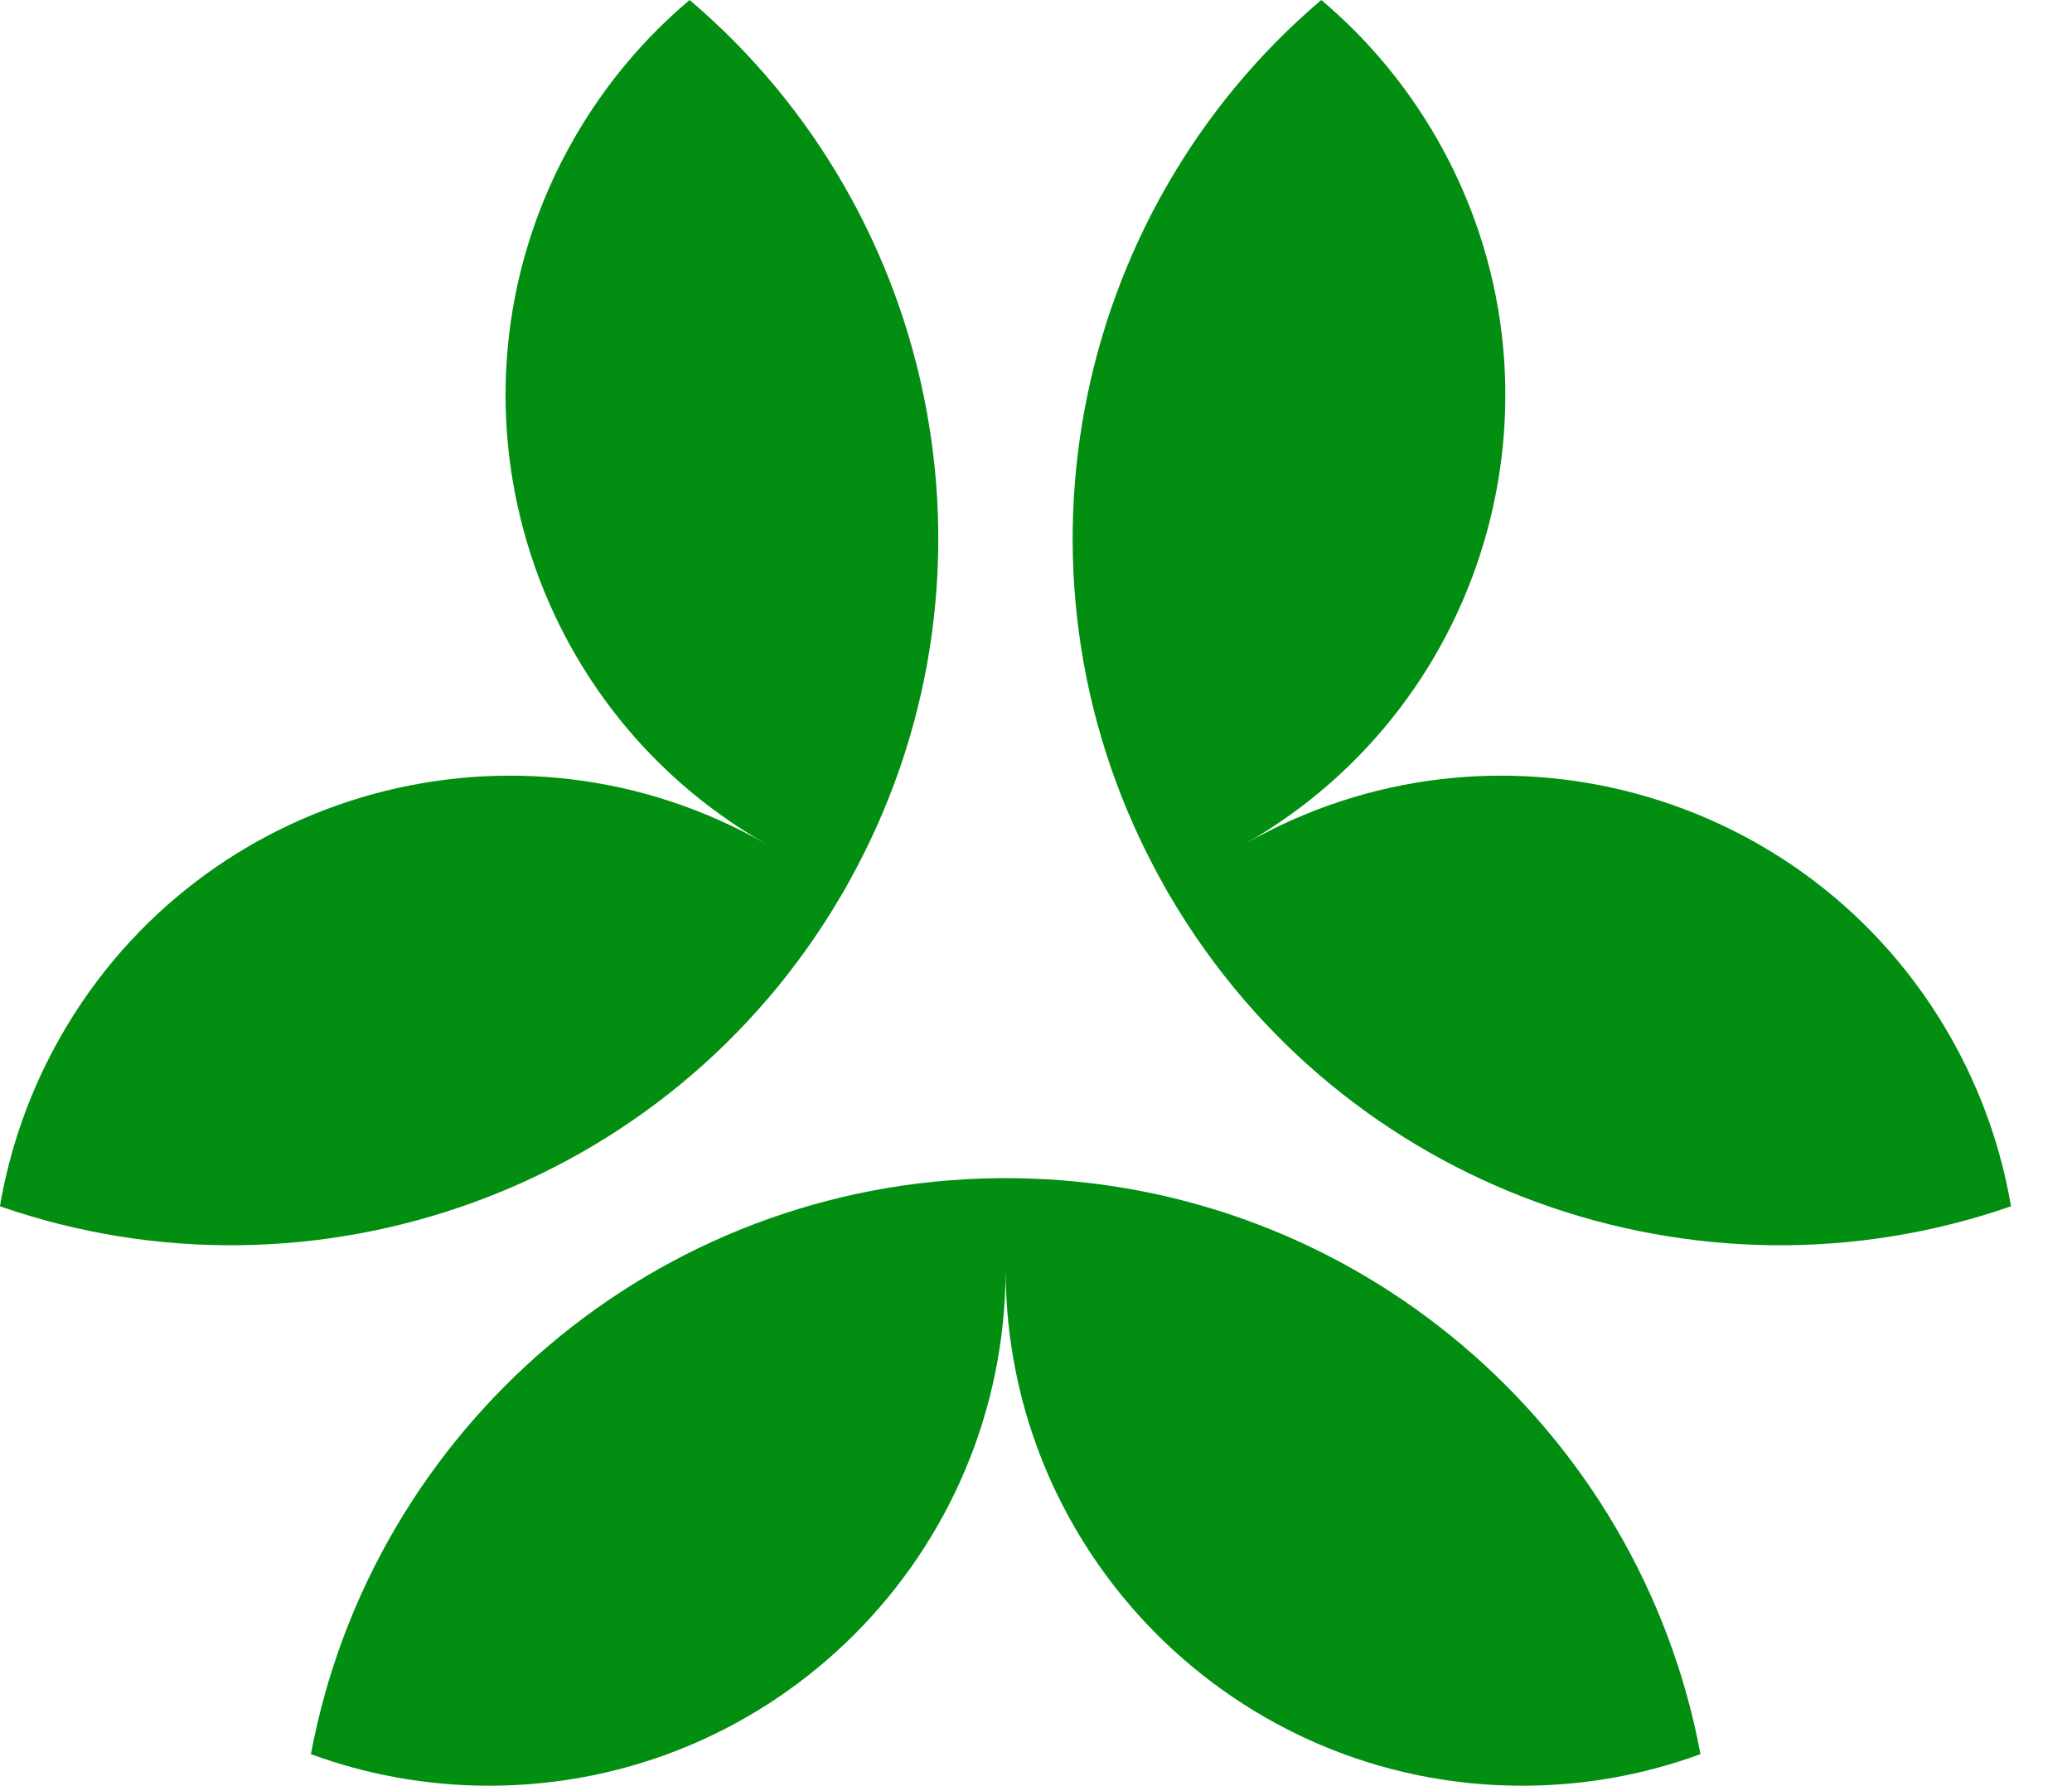
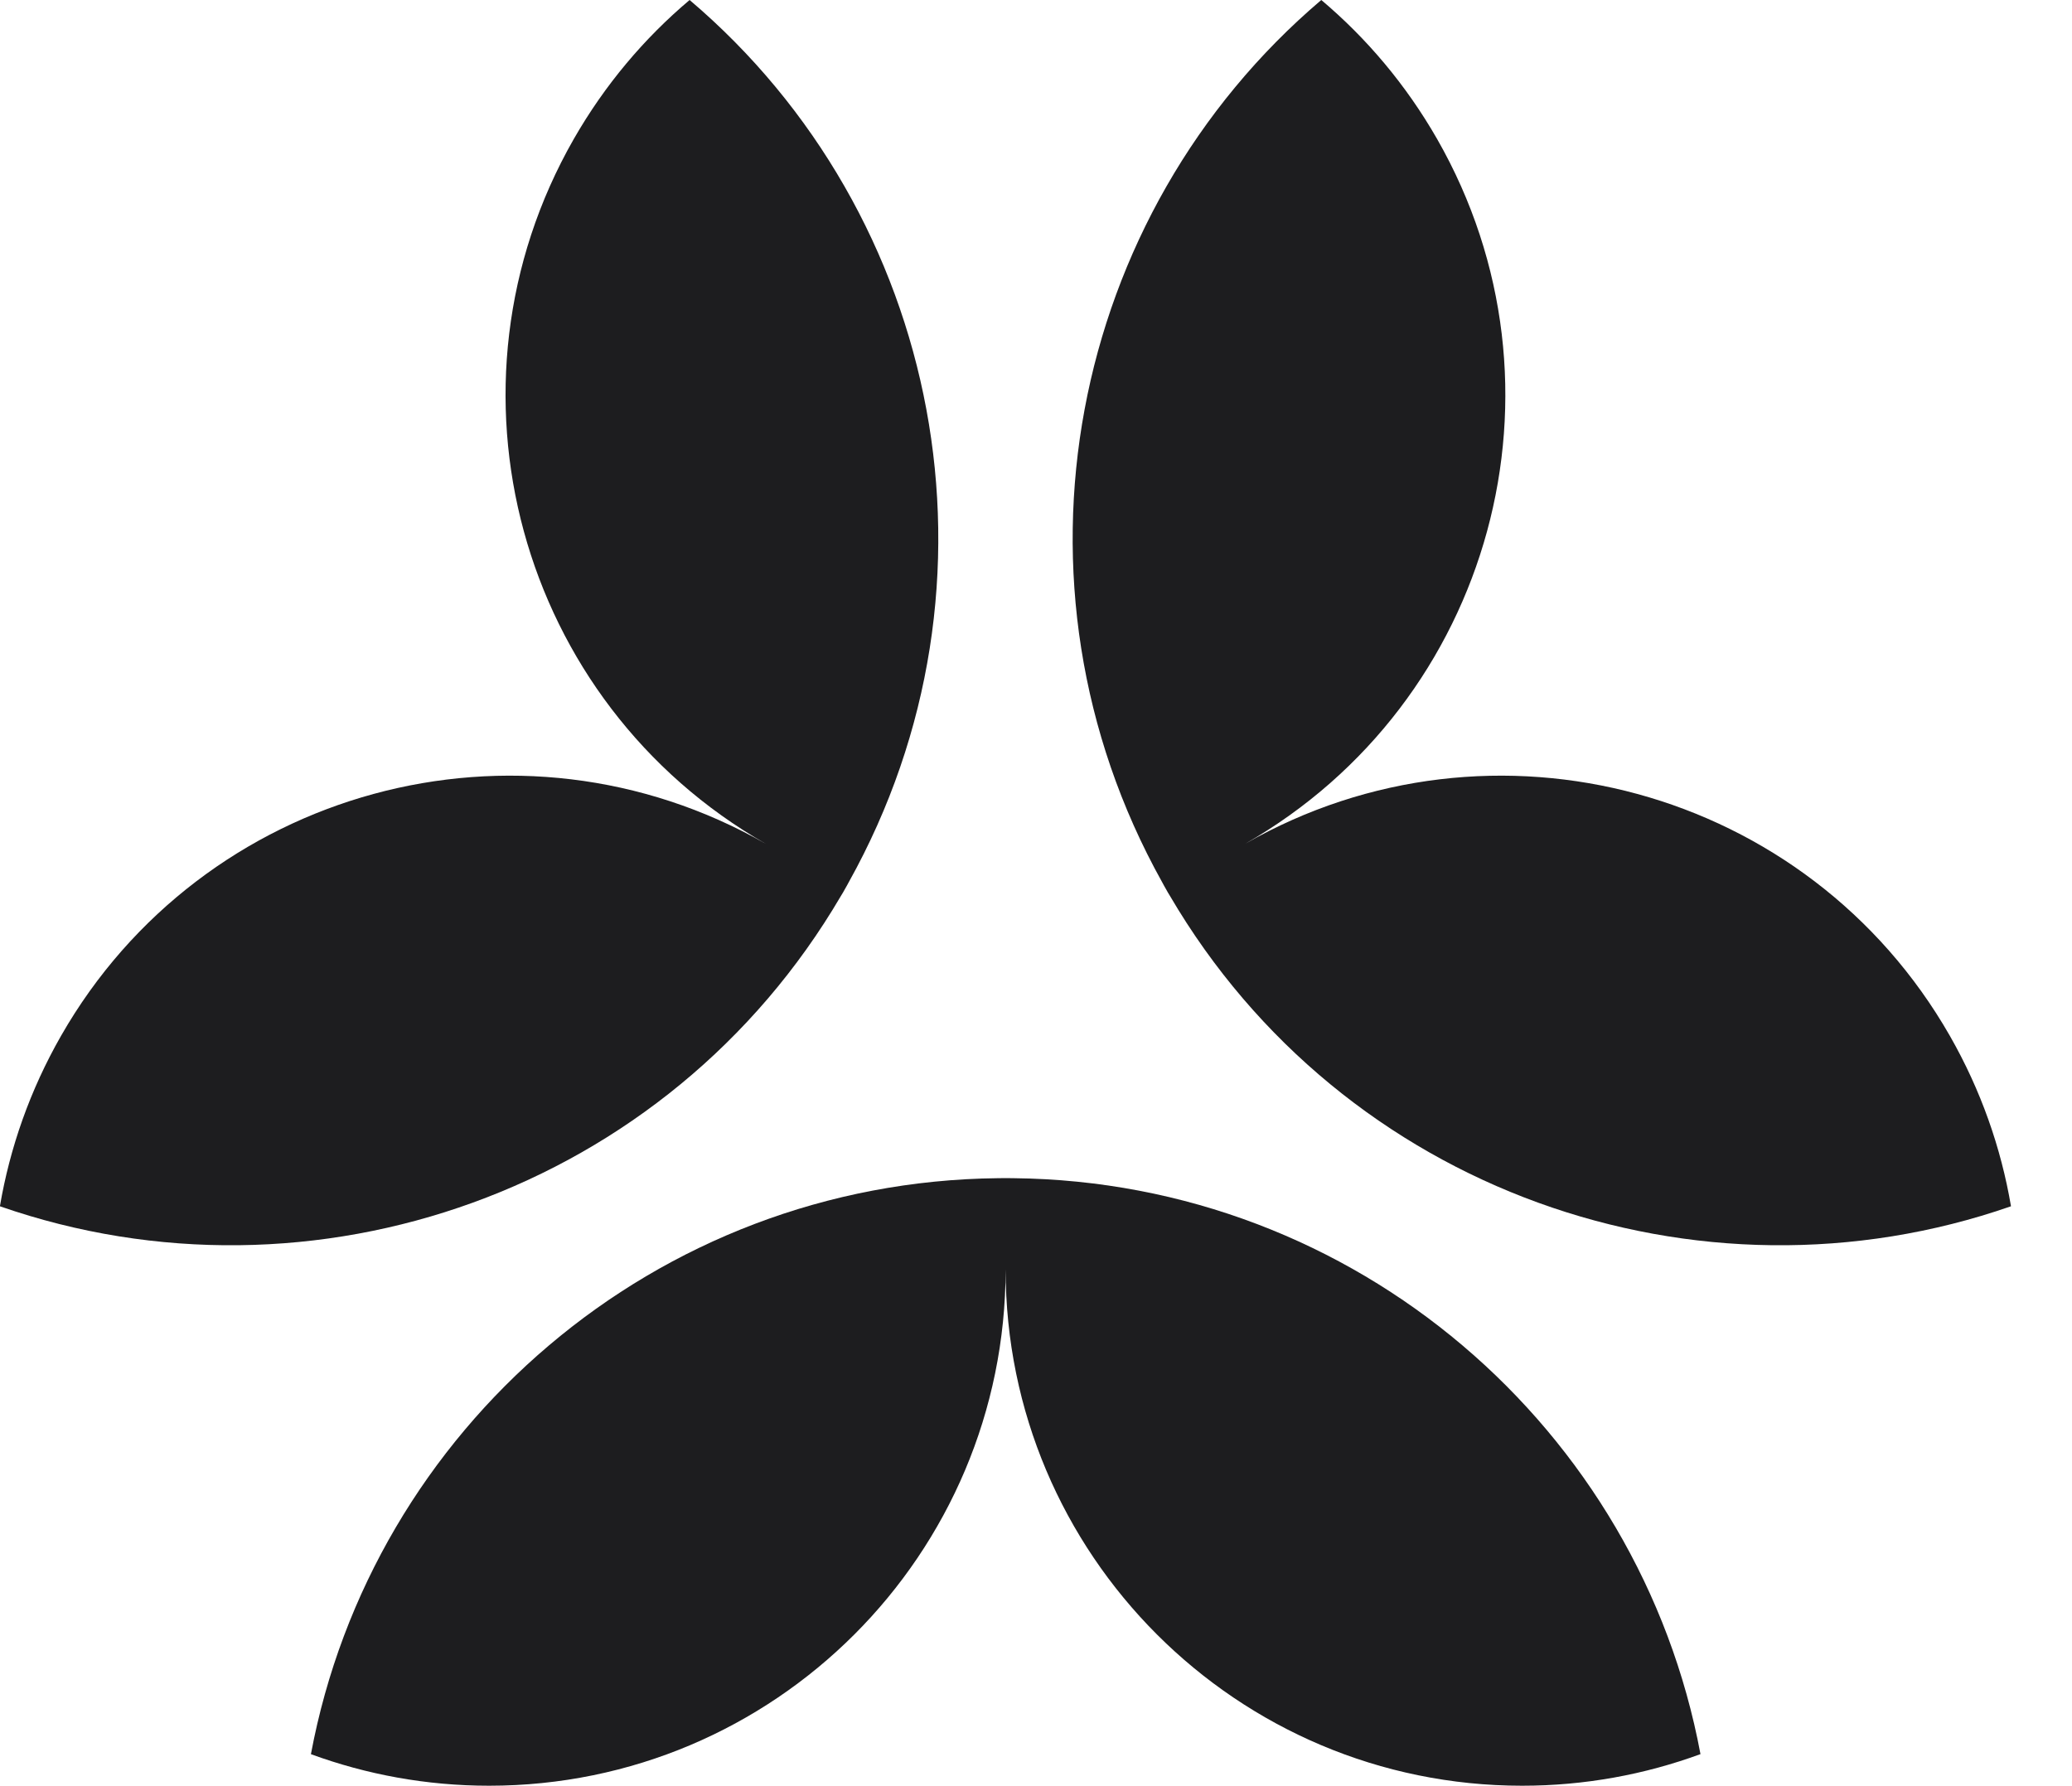
<svg xmlns="http://www.w3.org/2000/svg" viewBox="0 0 248.24 213.95" width="100%" height="100%">
-   <path fill="#028e11" d="M240.92,144.53c-37.47,13.03-80.02-1.81-100.75-37.19-.17-.26-.33-.55-.48-.82s-.32-.55-.46-.83c-19.96-35.81-11.16-80.01,19.07-105.69,5.42,4.57,10.15,10.15,13.88,16.66,16.97,29.68,6.65,67.48-23.01,84.44,29.67-16.96,67.48-6.65,84.44,23.01,3.72,6.51,6.13,13.42,7.32,20.41Z" />
-   <path fill="#028e11" d="M0,144.53c37.47,13.03,80.02-1.81,100.75-37.19.17-.26.33-.55.48-.82s.32-.55.46-.83C121.66,69.87,112.86,25.67,82.62,0c-5.42,4.57-10.15,10.15-13.88,16.66-16.97,29.68-6.65,67.48,23.01,84.44-29.67-16.96-67.48-6.65-84.44,23.01-3.72,6.51-6.13,13.42-7.32,20.41Z" />
-   <path fill="#028e11" d="M203.73,210.17c-7.28-38.99-41.29-68.57-82.29-69.01-.31-.01-.64-.01-.95-.01s-.64,0-.95.01c-41,.44-75,30.02-82.29,69.01,6.66,2.44,13.85,3.78,21.35,3.78,34.19,0,61.88-27.71,61.88-61.88,0,34.17,27.71,61.88,61.88,61.88,7.5,0,14.7-1.34,21.35-3.78Z" />
+   <path fill="#1D1D1F" d="M240.92,144.53c-37.47,13.03-80.02-1.81-100.75-37.19-.17-.26-.33-.55-.48-.82s-.32-.55-.46-.83c-19.96-35.81-11.16-80.01,19.07-105.69,5.42,4.57,10.15,10.15,13.88,16.66,16.97,29.68,6.65,67.48-23.01,84.44,29.67-16.96,67.48-6.65,84.44,23.01,3.72,6.51,6.13,13.42,7.32,20.41Z" />
+   <path fill="#1D1D1F" d="M0,144.53c37.47,13.03,80.02-1.81,100.75-37.19.17-.26.33-.55.48-.82s.32-.55.46-.83C121.66,69.87,112.86,25.67,82.62,0c-5.42,4.57-10.15,10.15-13.88,16.66-16.97,29.68-6.65,67.48,23.01,84.44-29.67-16.96-67.48-6.65-84.44,23.01-3.72,6.51-6.13,13.42-7.32,20.41Z" />
+   <path fill="#1D1D1F" d="M203.73,210.17c-7.28-38.99-41.29-68.57-82.29-69.01-.31-.01-.64-.01-.95-.01s-.64,0-.95.01c-41,.44-75,30.02-82.29,69.01,6.66,2.44,13.85,3.78,21.35,3.78,34.19,0,61.88-27.71,61.88-61.88,0,34.17,27.71,61.88,61.88,61.88,7.5,0,14.7-1.34,21.35-3.78Z" />
</svg>
